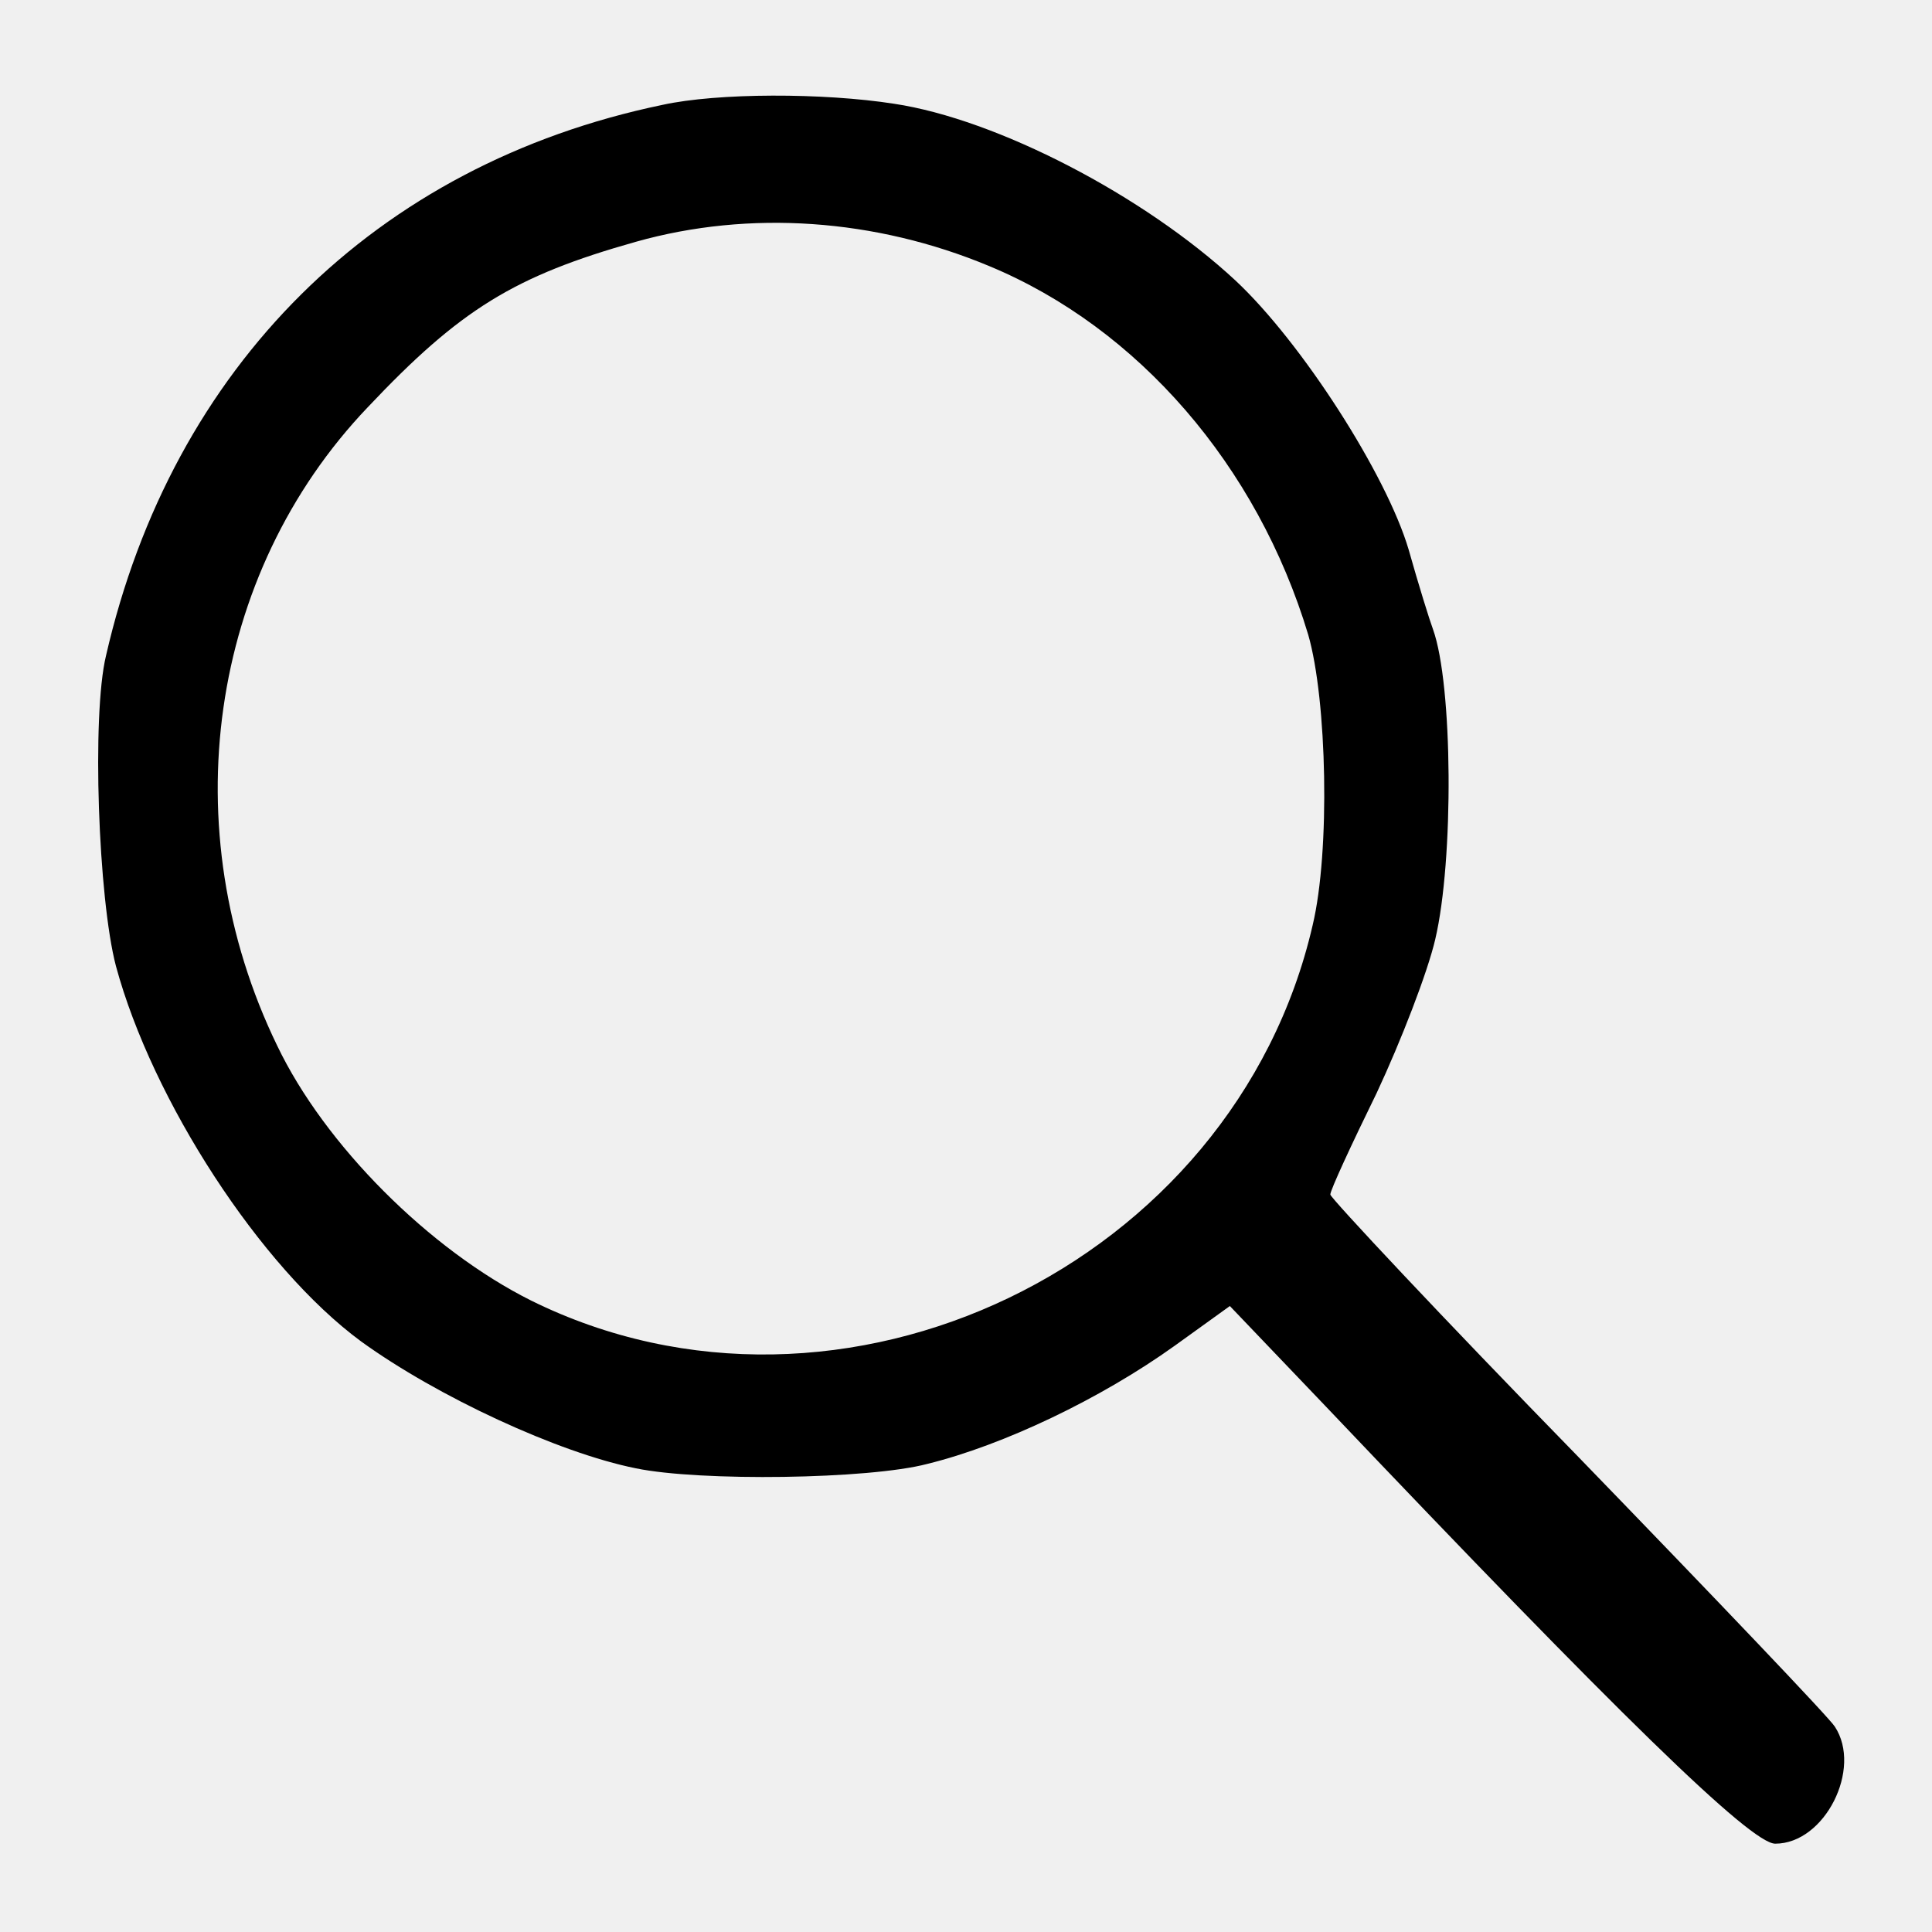
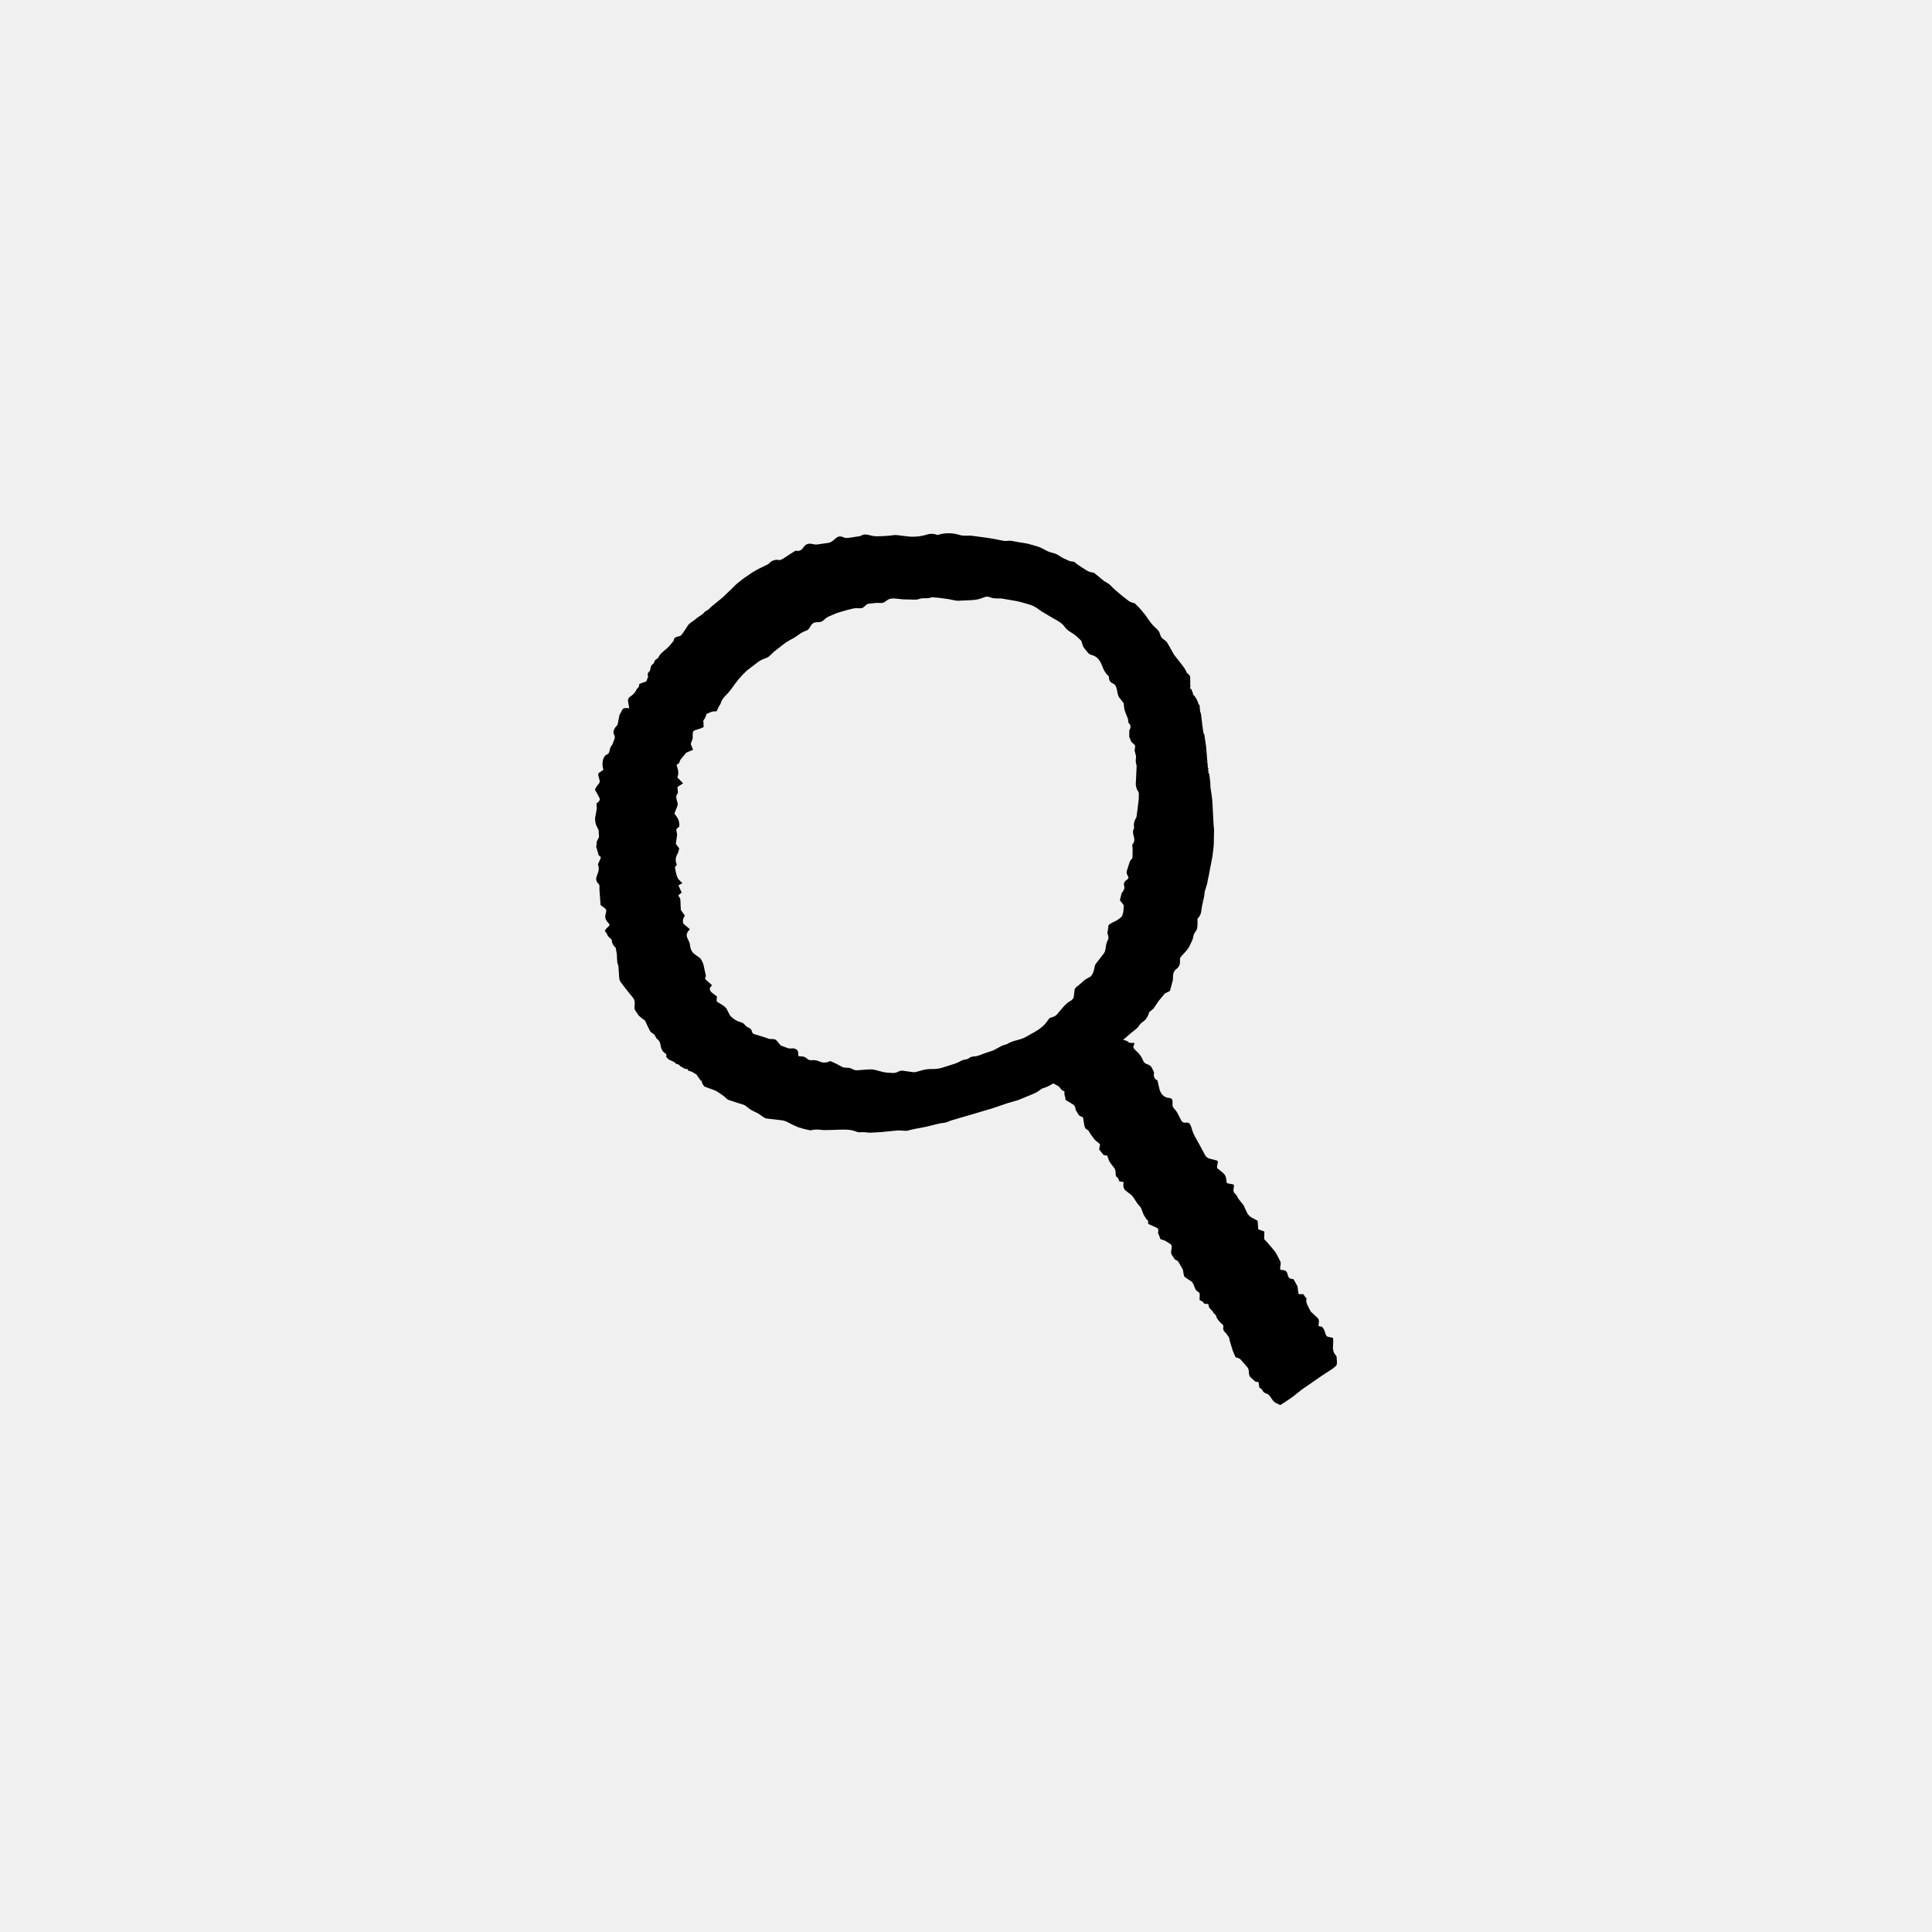
- <svg xmlns="http://www.w3.org/2000/svg" version="1.0" width="500pt" height="500pt" viewBox="162 148 175 175" preserveAspectRatio="xMidYMid meet">
-   <g transform="translate(0,500) scale(0.1,-0.1)" fill="#000000" stroke="none">
-     <path d="M2220 3425 c-260 -54 -444 -237 -504 -499 -13 -54 -7 -220 9 -281 33 -122 131 -273 222 -340 69 -50 179 -101 249 -115 58 -12 211 -10 264 4 69 17 157 59 224 107 l50 36 86 -90 c267 -281 386 -397 408 -397 45 0 79 68 54 106 -4 7 -108 116 -232 244 -124 127 -225 235 -225 238 0 4 19 45 42 92 22 47 46 109 53 139 17 72 16 231 -2 281 -3 8 -13 40 -22 72 -20 68 -97 188 -157 244 -83 77 -216 146 -309 160 -64 10 -160 10 -210 -1z m296 -146 c135 -56 243 -181 289 -334 17 -59 20 -196 4 -263 -71 -308 -427 -479 -708 -340 -92 46 -187 141 -230 231 -95 196 -62 427 82 578 84 89 133 119 243 150 103 29 217 21 320 -22z" />
+ <svg xmlns="http://www.w3.org/2000/svg" width="250" height="250" viewBox="0 0 250 250" fill="none">
+   <g clip-path="url(#clip0_137_2545)">
+     <path d="M172.971 176.017C172.971 175.86 172.99 175.527 172.879 175.407C172.196 174.668 172.63 174.05 172.491 173.126L171.873 172.988C171.365 172.877 171.642 172.249 171.051 171.677L170.691 171.612C170.441 171.566 170.903 170.92 170.488 170.532L169.61 169.719L169.296 169.101C169.149 168.824 168.927 168.417 169.084 168.057L168.807 167.706L168.696 167.513C168.604 167.356 168.05 167.605 168.013 167.355L167.884 166.432L167.376 165.518C166.222 165.499 166.979 164.465 166.046 164.354L165.732 164.318C165.52 164.29 165.815 163.505 165.686 163.256L165.289 162.48C165.16 162.24 165.058 162.037 164.91 161.861L164.504 161.372L163.895 160.67C163.812 160.578 163.581 160.393 163.581 160.283L163.609 159.359L162.814 159.064L162.741 157.965L162.039 157.596C161.725 157.429 161.503 157.217 161.346 156.885L160.912 155.952L160.312 155.204C160.1 154.946 160.081 154.668 159.813 154.456C159.333 154.078 159.915 153.32 159.546 153.256L158.863 153.127C158.539 153.062 158.909 152.305 158.244 151.76L157.496 151.15C157.477 150.975 157.524 150.643 157.598 150.347C157.598 150.366 157.524 150.2 157.524 150.19L156.434 149.904C156.286 149.867 156.037 149.645 155.963 149.525L155.298 148.279L154.633 147.088C154.144 146.211 154.227 145.694 153.867 145.343C153.655 145.13 153.119 145.499 152.851 144.973L152.344 144.004C152.242 143.8 152.02 143.542 151.827 143.32C151.54 142.997 152.02 142.12 151.319 142.083C150.626 142.055 150.164 141.52 150.026 140.892L149.767 139.793C149.324 139.618 149.232 139.156 149.343 138.787L149.084 138.242C148.742 137.522 148.179 137.928 147.893 137.189C147.45 136.044 146.508 135.814 146.674 135.37L146.822 134.964L146.129 134.936C145.899 134.706 145.705 134.622 145.326 134.567L146.24 133.764L146.785 133.33C147.08 133.099 147.274 132.933 147.487 132.591C147.736 132.185 148.382 132.185 148.706 130.966L149.25 130.523L149.934 129.516L150.728 128.556L151.392 128.224L151.605 127.429L151.78 126.765C151.771 126.303 151.762 125.721 152.187 125.416C152.999 124.826 152.519 124.17 152.768 123.865C153.064 123.496 153.682 122.905 153.876 122.508L154.246 121.742C154.486 121.234 154.356 121.012 154.606 120.689C154.92 120.292 154.947 120.061 154.957 119.562V118.879C155.206 118.63 155.372 118.344 155.418 118.048L155.538 117.245L155.686 116.589L155.806 116.054L155.898 115.352L156.222 114.281L156.286 113.884L156.425 113.247L156.545 112.6L156.73 111.649L156.896 110.772L157.007 109.858L157.062 109.322L157.099 107.411L157.034 106.626L156.979 105.693L156.951 105.047L156.868 103.551L156.813 103.099L156.776 102.822L156.646 101.972L156.628 101.843C156.637 101.437 156.6 101.012 156.526 100.56L156.443 100.061L156.323 99.959L156.397 99.867C156.397 99.867 156.36 99.766 156.351 99.71L156.268 99.47L156.369 99.544L156.443 99.479L156.305 99.406L156.231 98.519L156.185 98.02L156.065 96.58L155.926 95.638L155.843 95.02H155.769L155.64 94.281V94.198L155.603 94.022L155.418 92.453L155.289 92.019L155.224 91.261L155.114 91.123C155.114 91.123 155.114 91.123 155.114 91.105V91.123C155.049 91.141 155.03 91.021 155.077 91.012L154.818 90.43L154.504 89.969L154.384 89.941V89.766L154.218 89.332L154.144 89.147C154.144 89.147 154.033 89.11 153.996 89.11L154.052 88.621C153.941 88.621 153.959 88.593 154.024 88.501L154.006 87.577C154.006 87.42 153.673 87.152 153.562 87.032C153.405 86.626 153.119 86.248 152.851 85.906L151.928 84.733L151.374 83.745L151.014 83.127C150.959 83.034 150.774 82.868 150.681 82.813C149.98 82.415 150.238 81.936 149.814 81.52L149.186 80.901C148.982 80.698 148.798 80.43 148.622 80.181L148.17 79.535L147.422 78.648L146.84 78.067C146.526 78.002 146.231 77.9 146.019 77.734L145.28 77.162L144.301 76.34C143.959 76.054 143.719 75.694 143.332 75.463L142.87 75.186L141.568 74.124C141.291 74.078 140.866 73.985 140.645 73.838L139.509 73.108L138.992 72.693L138.438 72.619L137.653 72.259C137.256 72.074 136.905 71.751 136.508 71.631C136.12 71.52 135.742 71.437 135.409 71.252C134.984 71.022 134.569 70.79 134.116 70.671L132.971 70.347L131.485 70.098C131.042 70.024 130.802 69.923 130.358 69.987C129.952 70.052 129.444 69.886 129.01 69.812L127.856 69.609L125.806 69.332C125.345 69.267 124.717 69.387 124.273 69.249C123.258 68.934 122.307 68.907 121.309 69.23C120.802 69.018 120.266 69.036 119.767 69.23C118.983 69.442 118.207 69.507 117.413 69.406L116.037 69.239C115.779 69.212 115.483 69.276 115.206 69.304L114.384 69.369L113.516 69.396C112.519 69.424 112.085 68.87 111.328 69.369L110.008 69.572C109.731 69.618 109.426 69.655 109.167 69.535C108.152 69.064 108.069 70.126 107.145 70.255L105.705 70.458C105.206 70.532 104.514 69.96 103.913 70.901C103.701 71.234 103.332 71.354 102.953 71.252L102.316 71.649L101.273 72.333L100.885 72.49C100.358 72.332 99.786 72.545 99.435 72.988L98.115 73.634L97.339 74.078L96.388 74.733L96.037 74.983L95.418 75.481C95.114 75.721 94.698 76.201 94.44 76.423L94.357 76.497L93.535 77.291L92.094 78.464L92.039 78.519L91.688 78.861L91.263 79.119C91.171 79.174 91.032 79.387 90.949 79.442L90.368 79.839L90.285 79.895L89.869 80.227C89.666 80.394 89.195 80.661 89.056 80.874L88.623 81.538L88.216 82.12C87.948 82.508 87.219 82.213 87.173 82.914L86.785 83.394C86.176 84.152 85.437 84.428 85.178 85.121L84.745 85.444L84.56 85.878C84.006 86.201 84.301 86.635 84.006 86.894C83.812 87.069 83.747 87.309 83.876 87.549L83.627 88.177L82.741 88.491L82.648 88.907C82.205 89.239 82.427 89.553 81.513 90.172C81.282 90.329 81.236 90.532 81.273 90.781L81.43 91.668C81.134 91.575 80.654 91.603 80.552 91.797L80.155 92.536L79.998 93.376C79.943 93.662 79.971 93.782 79.749 93.976C79.666 94.041 79.546 94.234 79.49 94.355C79.149 95.019 79.721 95.084 79.509 95.638L79.241 96.34C78.715 96.949 79.047 97.429 78.53 97.632C77.995 97.845 77.828 98.852 78.078 99.618L77.514 100.006C77.173 100.246 77.819 101.003 77.514 101.372C77.339 101.594 77.053 101.917 77.007 102.157C76.988 102.277 77.21 102.563 77.265 102.665L77.607 103.339C77.69 103.505 77.404 103.875 77.191 103.948L77.219 104.595L77.164 104.982L77.007 105.851C76.979 106.017 77.044 106.377 77.081 106.571C77.118 106.792 77.376 107.208 77.459 107.411L77.514 108.307L77.21 108.925C77.219 109.175 77.21 109.295 77.145 109.553L77.468 110.661C77.487 110.735 77.764 110.855 77.745 110.929C77.727 111.003 77.681 111.169 77.644 111.252L77.367 111.834C77.847 113.044 76.564 113.561 77.487 114.41C77.625 114.53 77.552 114.927 77.57 115.112L77.616 115.804L77.662 116.331L77.709 117.097L78.309 117.568C78.77 117.937 77.912 118.491 78.595 119.285L78.844 119.581C79.029 119.793 78.401 120.052 78.263 120.458C78.484 120.726 78.549 120.837 78.669 121.132L79.149 121.585C79.177 122.019 79.324 122.351 79.666 122.628L79.814 123.431L79.851 124.188C79.878 124.825 80.008 124.816 80.026 125.038L80.091 125.998C80.118 126.432 80.091 126.792 80.359 127.143L80.931 127.891L81.513 128.621L81.919 129.119C82.362 129.664 81.937 130.347 82.187 130.726L82.575 131.307C82.732 131.547 83.23 131.88 83.47 132.065L83.858 132.905L84.135 133.44C84.209 133.579 84.477 133.745 84.661 133.856L84.975 134.401C85.631 134.844 85.335 135.278 85.695 135.924C85.945 136.377 86.37 136.238 86.194 136.737L86.526 137.097L87.081 137.346C87.228 137.411 87.348 137.503 87.514 137.669L87.829 137.752L88.013 137.947L88.586 138.279C88.678 138.334 88.964 138.362 89.02 138.353L89.038 138.519C89.038 138.584 89.269 138.519 89.786 138.833L90.118 139.036L90.7 139.876C90.857 139.765 90.903 139.784 90.783 139.932C90.839 140.135 91.042 140.569 91.227 140.633L92.168 140.966C92.454 141.068 92.704 141.178 92.944 141.344L93.581 141.778L94.117 142.24C94.227 142.332 94.532 142.415 94.689 142.462L95.64 142.776L96.129 142.923C96.674 143.09 96.711 143.431 97.607 143.837C97.939 143.985 98.189 144.114 98.438 144.308C98.604 144.438 98.964 144.705 99.186 144.733L100.996 144.945C101.319 144.982 101.55 145.029 101.808 145.158L102.667 145.592L103.304 145.869L104.126 146.109L104.864 146.266C105.308 146.174 105.732 146.127 106.166 146.192C106.6 146.257 106.997 146.229 107.45 146.22L108.853 146.174C109.574 146.155 110.192 146.174 110.885 146.46C111.152 146.571 111.54 146.478 111.827 146.506L112.556 146.571L113.95 146.497L116.213 146.275L117.311 146.33L118.235 146.109L119.777 145.814L121.448 145.407C121.716 145.342 121.91 145.315 122.214 145.287C122.491 145.259 122.851 145.056 123.156 144.964L124.477 144.576L125.603 144.253L127.422 143.708L128.29 143.459L130.358 142.757L131.753 142.351L133.729 141.538C134.089 141.391 134.384 141.197 134.717 140.938C134.929 140.781 135.261 140.753 135.538 140.606L136.305 140.199L136.905 140.523C137.247 140.707 137.191 141.049 137.736 141.215V141.64C137.828 141.889 137.856 142.019 137.884 142.332L138.632 142.776C139.001 142.997 139.176 143.173 139.176 143.588L139.583 144.271C139.657 144.391 139.998 144.53 140.137 144.576L140.312 145.619C140.368 145.924 140.488 146.146 140.811 146.238L141.134 146.783L141.623 147.429C141.762 147.614 142.122 147.863 142.344 148.057L142.233 148.741L142.796 149.442L143.285 149.553C143.378 149.784 143.489 150.236 143.627 150.412L144.163 151.114C144.569 151.64 144.135 152.166 144.652 152.397L144.846 152.868L145.409 152.96C145.308 153.376 145.345 153.828 145.686 154.087L146.185 154.465C146.296 154.548 146.526 154.752 146.61 154.872L147.145 155.684L147.634 156.275L147.976 157.161L148.308 157.706C148.345 157.771 148.512 157.919 148.567 157.965V158.297C148.549 158.371 148.752 158.445 148.826 158.482L149.657 158.861C150.146 159.082 149.657 159.47 149.971 159.812L150.155 160.338L150.765 160.55L151.448 160.975C151.854 161.224 151.365 161.972 151.614 162.351L152.02 162.969L152.417 163.173L153.018 164.198C153.156 164.438 153.11 165.102 153.322 165.25L154.19 165.841C154.393 165.98 154.55 166.478 154.661 166.765C154.846 167.217 155.252 167.078 155.243 167.531L155.224 168.242C155.575 168.362 155.668 168.445 155.834 168.703L156.36 168.74C156.425 169.525 156.896 169.414 157.016 169.895L157.32 170.162C157.422 170.643 157.819 171.067 158.207 171.4C158.465 171.621 158.078 171.898 158.465 172.332L158.724 172.618L158.973 172.979L159.066 173.145C159.084 173.385 159.14 173.533 159.204 173.745L159.527 174.798L159.85 175.546C159.952 175.777 160.257 175.601 160.58 175.97L161.402 176.912C161.78 177.346 161.402 177.854 161.882 178.279L162.417 178.768L162.861 178.851L162.962 179.562C163.544 179.83 163.193 180.116 163.969 180.366C164.375 180.495 164.597 181.289 165.04 181.511L165.668 181.815L166.351 181.381L166.951 180.975L167.394 180.652L168.429 179.83L171.078 177.993L171.503 177.715L172.076 177.346L172.445 177.106L172.897 176.718C173.045 176.589 172.99 176.137 172.99 175.906L172.971 176.017ZM156.102 98.528L156.157 98.574L156.111 98.63L156.055 98.584L156.102 98.528ZM155.898 97.143L155.954 97.189L155.908 97.245L155.852 97.199L155.898 97.143ZM155.501 116.497L155.557 116.543L155.511 116.598L155.455 116.552L155.501 116.497ZM143.433 119.849L143.295 120.763C143.378 121.003 143.507 121.326 143.387 121.557C142.935 122.443 143.202 122.887 142.824 123.385L142.344 124.013L141.78 124.742C141.55 125.047 141.688 125.804 141.079 126.405C140.737 126.562 140.432 126.737 140.192 126.949L139.712 127.383C139.527 127.549 139.084 127.808 139.056 128.048L138.955 128.925C138.918 129.248 138.696 129.424 138.419 129.581C137.939 129.849 137.57 130.32 137.219 130.735L136.766 131.271C136.563 131.511 136.296 131.585 135.926 131.695C135.557 131.806 135.548 132.6 133.923 133.514L132.704 134.198C131.891 134.65 131.162 134.567 130.294 135.112L129.675 135.306L128.558 135.915L127.45 136.284C126.97 136.441 126.582 136.681 126.056 136.7C125.742 136.709 125.511 136.811 125.252 137.023L124.523 137.189C124.172 137.392 123.839 137.549 123.47 137.669L121.928 138.159C121.503 138.297 120.986 138.344 120.534 138.334C119.389 138.307 118.65 138.805 118.179 138.74L116.803 138.547C116.333 138.482 116.139 138.879 115.492 138.842L114.874 138.805C114.624 138.787 114.366 138.75 114.126 138.685L113.193 138.436C112.842 138.344 112.427 138.381 112.057 138.408L110.959 138.491C110.691 138.51 110.469 138.445 110.201 138.288C109.98 138.159 109.657 138.168 109.315 138.15C108.992 138.14 108.622 137.845 108.327 137.706L107.459 137.3C106.997 137.512 106.527 137.568 106.093 137.374C105.751 137.217 105.446 137.152 105.04 137.189C104.403 137.245 104.43 136.765 103.858 136.709L103.304 136.654L103.285 136.211C103.267 135.767 102.768 135.592 102.325 135.675C102.122 135.712 101.79 135.573 101.596 135.499L101.033 135.287L100.432 134.585C100.322 134.447 99.86 134.447 99.657 134.447C99.518 134.447 99.25 134.318 99.112 134.281L97.579 133.81C97.164 133.681 97.45 133.228 96.905 132.997C96.647 132.886 96.517 132.785 96.333 132.554C96.019 132.175 95.548 132.342 94.837 131.76C94.717 131.668 94.486 131.446 94.421 131.326L94.043 130.578C93.969 130.44 93.692 130.181 93.553 130.098L92.75 129.599C92.722 129.461 92.741 129.239 92.768 128.944L92.085 128.417C91.984 128.344 91.817 128.067 91.836 127.946C91.854 127.826 91.984 127.669 92.131 127.485L91.596 127.005L91.273 126.718C91.189 126.644 91.291 126.414 91.347 126.294L91.032 124.844C90.986 124.622 90.765 124.216 90.654 124.031L89.906 123.487C89.537 123.219 89.343 122.822 89.297 122.36C89.204 121.409 88.373 121.206 89.269 120.236L88.512 119.599C88.253 119.378 88.364 118.741 88.632 118.501L88.096 117.734L88.05 116.635C88.05 116.515 88.032 116.284 87.967 116.192L87.801 115.934C87.699 115.786 88.244 115.555 88.207 115.472L88.078 115.213L87.791 114.567L88.299 114.281L87.847 113.828C87.478 113.459 87.348 112.212 87.339 112.222L87.588 111.871C87.348 111.483 87.394 110.827 87.736 110.384L87.893 109.793L87.45 109.184L87.616 108.039C87.644 107.863 87.468 107.466 87.533 107.309C87.57 107.217 87.782 107.06 87.902 106.959C87.985 105.777 87.21 105.416 87.284 105.232L87.653 104.29C87.865 103.754 87.173 103.247 87.727 102.61L87.662 101.834L88.392 101.363L87.644 100.596C87.847 100.089 87.782 99.775 87.644 99.304L87.561 99.018C87.533 98.934 87.736 98.842 87.847 98.778L88.059 98.288L88.807 97.392L89.684 97.023L89.417 96.377C89.361 96.257 89.463 95.98 89.546 95.823C89.795 95.361 89.407 94.659 89.924 94.493L90.645 94.262C90.756 94.225 91.005 94.115 91.051 94.087L91.014 93.228C91.226 92.942 91.328 92.766 91.42 92.388L92.02 92.129C92.196 92.055 92.482 92.037 92.731 92.037L93.046 91.372C93.073 91.308 93.165 91.178 93.212 91.132C93.332 90.744 93.516 90.384 93.803 90.098L94.246 89.636L94.661 89.11L95.178 88.399L95.52 87.956L96.148 87.254L96.674 86.746L96.942 86.543L98.004 85.731C98.77 85.14 99.177 85.26 99.555 84.899L100.174 84.318L101.097 83.588L101.716 83.117L102.288 82.785L102.768 82.526L102.879 82.453L103.202 82.231C103.563 81.982 103.867 81.751 104.31 81.612C104.994 81.4 104.754 80.486 105.806 80.513C106.61 80.532 106.517 80.089 107.256 79.766L108.272 79.332L109.481 78.972L110.321 78.759C110.968 78.602 111.383 78.824 111.67 78.63C111.845 78.51 112.15 78.15 112.344 78.131L113.405 78.011L113.913 78.03C114.818 78.057 114.56 77.328 115.889 77.457L116.914 77.559L118.105 77.586C118.299 77.586 118.65 77.614 118.816 77.549C119.527 77.263 119.851 77.559 120.589 77.282L121.55 77.365L122.658 77.513C123.082 77.568 123.627 77.753 124.043 77.734L125.668 77.66C126.231 77.633 126.739 77.549 127.265 77.319C127.995 76.996 128.004 77.448 128.973 77.439H129.564L130.848 77.66C131.328 77.743 131.716 77.799 132.159 77.928L133.138 78.205C133.516 78.316 133.876 78.473 134.2 78.704L134.818 79.138L136.157 79.932C136.73 80.264 137.367 80.541 137.754 81.095C138.041 81.501 138.345 81.686 138.779 81.945C139.158 82.175 139.647 82.637 139.943 82.951C140.026 83.284 140.109 83.635 140.285 83.856L140.857 84.549C141.134 84.881 142.048 84.586 142.621 86.183C142.796 86.682 143.11 87.226 143.498 87.531C143.47 87.9 143.59 88.27 144.015 88.445C144.707 88.741 144.412 89.729 144.874 90.32L145.363 90.929C145.483 91.086 145.344 91.474 145.64 92.222L145.954 93.016C146 93.145 145.963 93.496 146.083 93.598C146.36 93.828 146.333 94.207 146.129 94.512V95.343L146.379 95.97L146.831 96.395C146.97 96.534 146.794 96.995 146.831 97.189C146.877 97.42 147.043 97.817 146.997 98.067C146.933 98.473 146.97 98.704 147.08 99.091L147.043 99.932L146.97 101.474C146.97 101.64 147.062 102 147.117 102.157C147.247 102.323 147.367 102.545 147.367 102.693L147.348 103.468L147.173 104.899L147.053 105.749C146.785 106.201 146.637 106.645 146.766 107.115C146.268 108.039 147.21 108.51 146.517 109.285L146.563 109.959L146.545 110.957C146.545 111.086 146.231 111.354 146.194 111.483L145.815 112.683C145.668 113.145 146.111 113.413 146 113.644C145.843 113.976 145.252 113.939 145.492 114.779C145.557 115.001 145.298 115.398 145.141 115.564L145.012 116.1C144.975 116.201 144.892 116.478 144.957 116.561L145.409 117.125L145.372 117.845C145.372 118.011 145.252 118.371 145.197 118.547C144.495 119.332 143.618 119.341 143.387 119.839L143.433 119.849Z" fill="black" />
+     <path d="M155.077 91.04C155.077 91.04 155.105 91.105 155.114 91.133L155.077 91.04Z" fill="black" />
  </g>
+   <defs>
+     <clipPath id="clip0_137_2545">
+       <rect width="250" height="250" fill="white" />
+     </clipPath>
+   </defs>
</svg>
